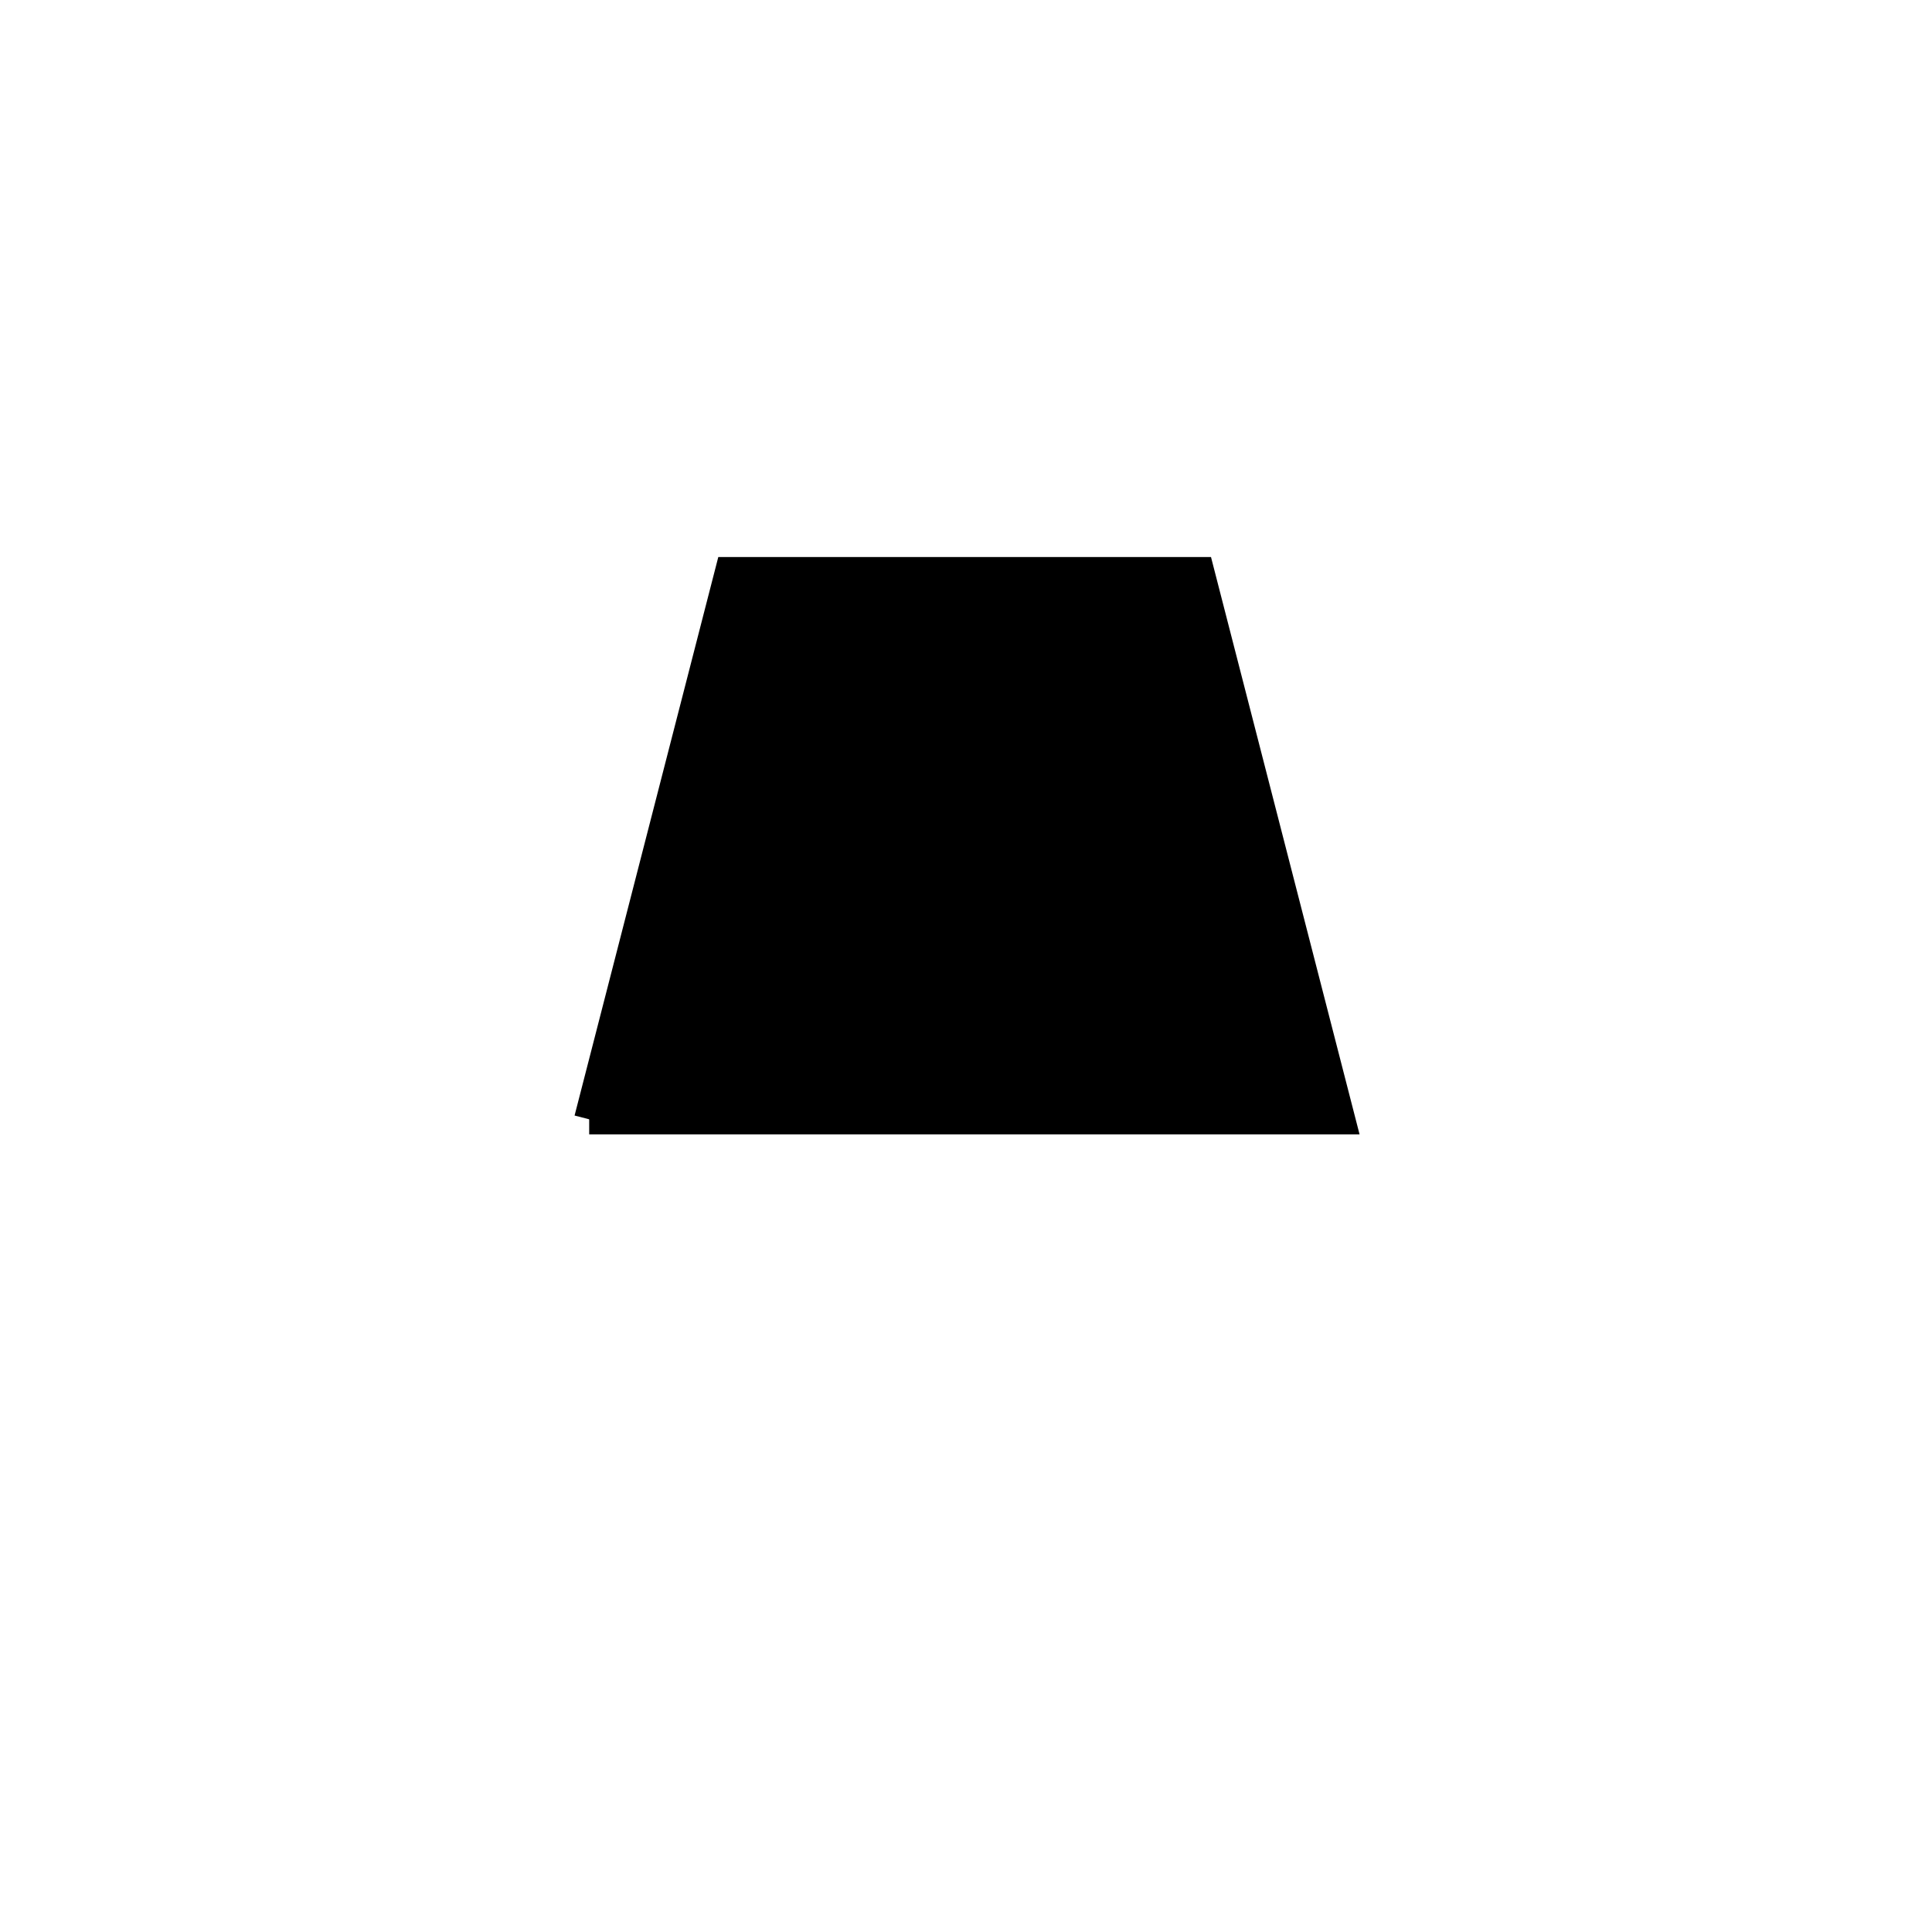
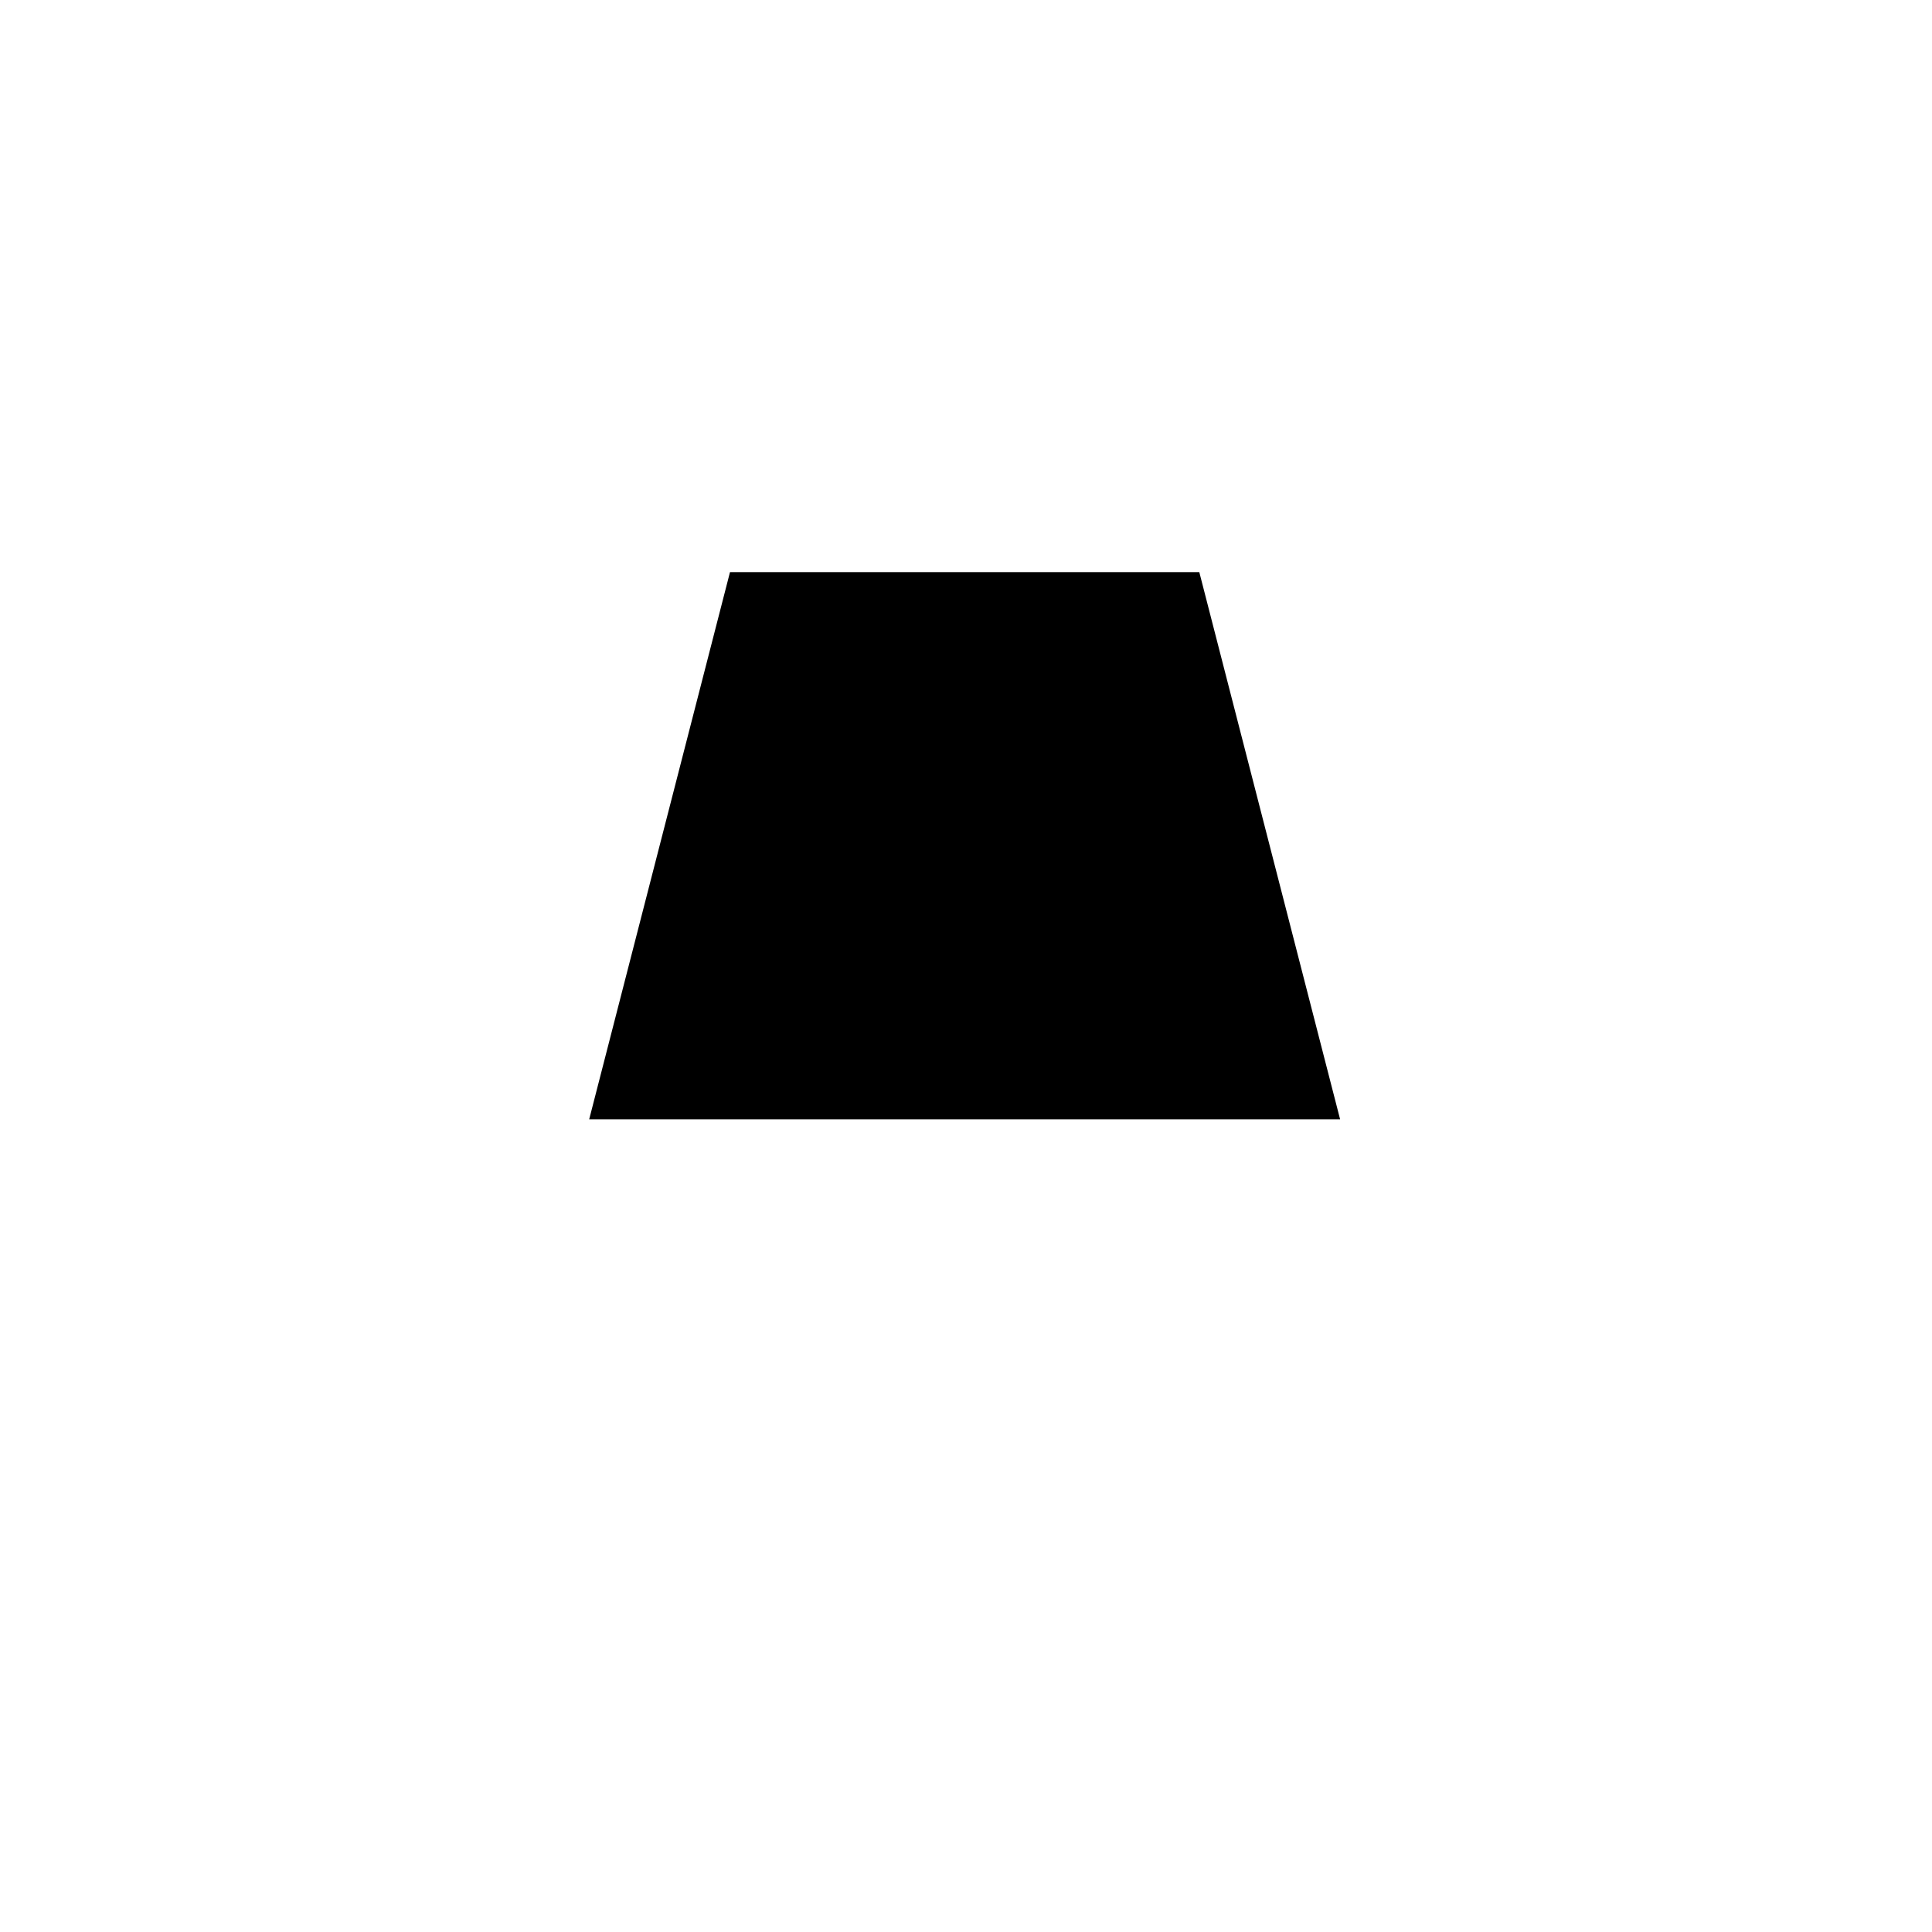
<svg xmlns="http://www.w3.org/2000/svg" width="512" height="512">
  <g id="hair-bg">
-     <path fill="null" stroke-width="8" stroke-opacity="null" fill-opacity="null" d="m156.142,296.626l37.312,-145l124.375,0l37.312,145l-199,0z" id="svg_25" stroke="#000000" />
+     <path fill="null" stroke-width="8" stroke-opacity="null" fill-opacity="null" d="m156.142,296.626l37.312,-145l124.375,0l37.312,145l-199,0z" id="svg_25" stroke="#HAIR" />
  </g>
</svg>
